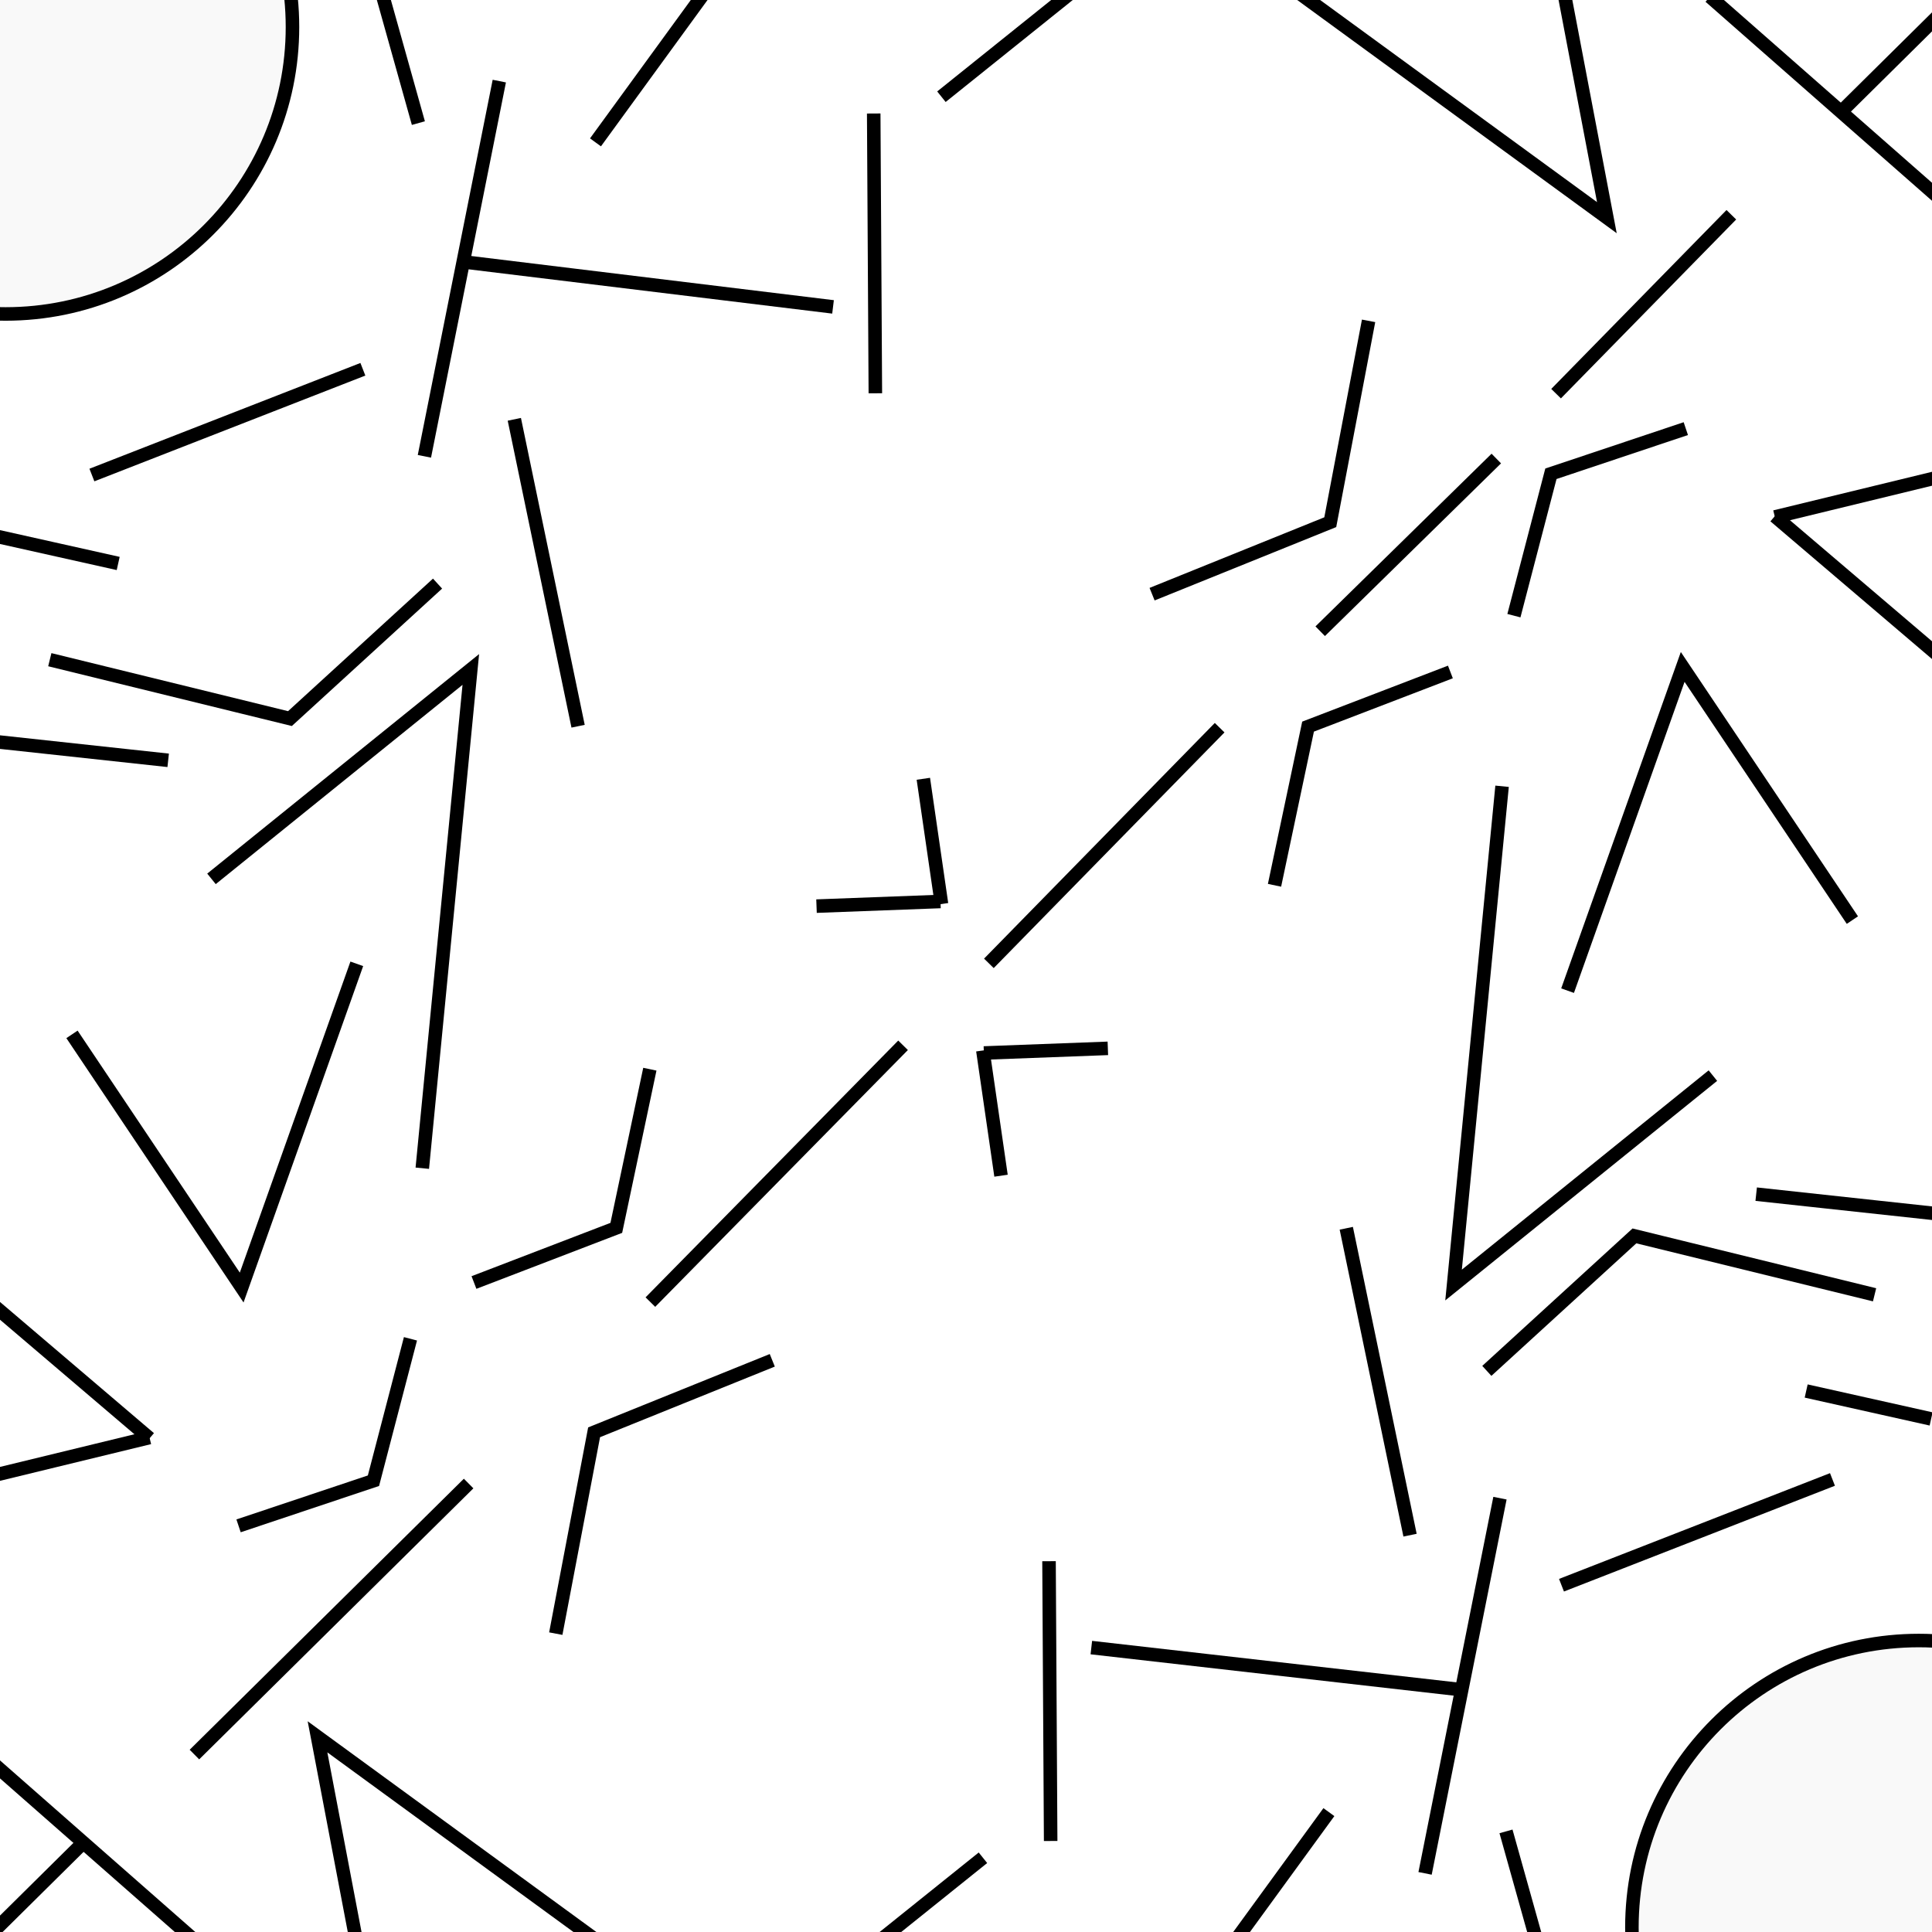
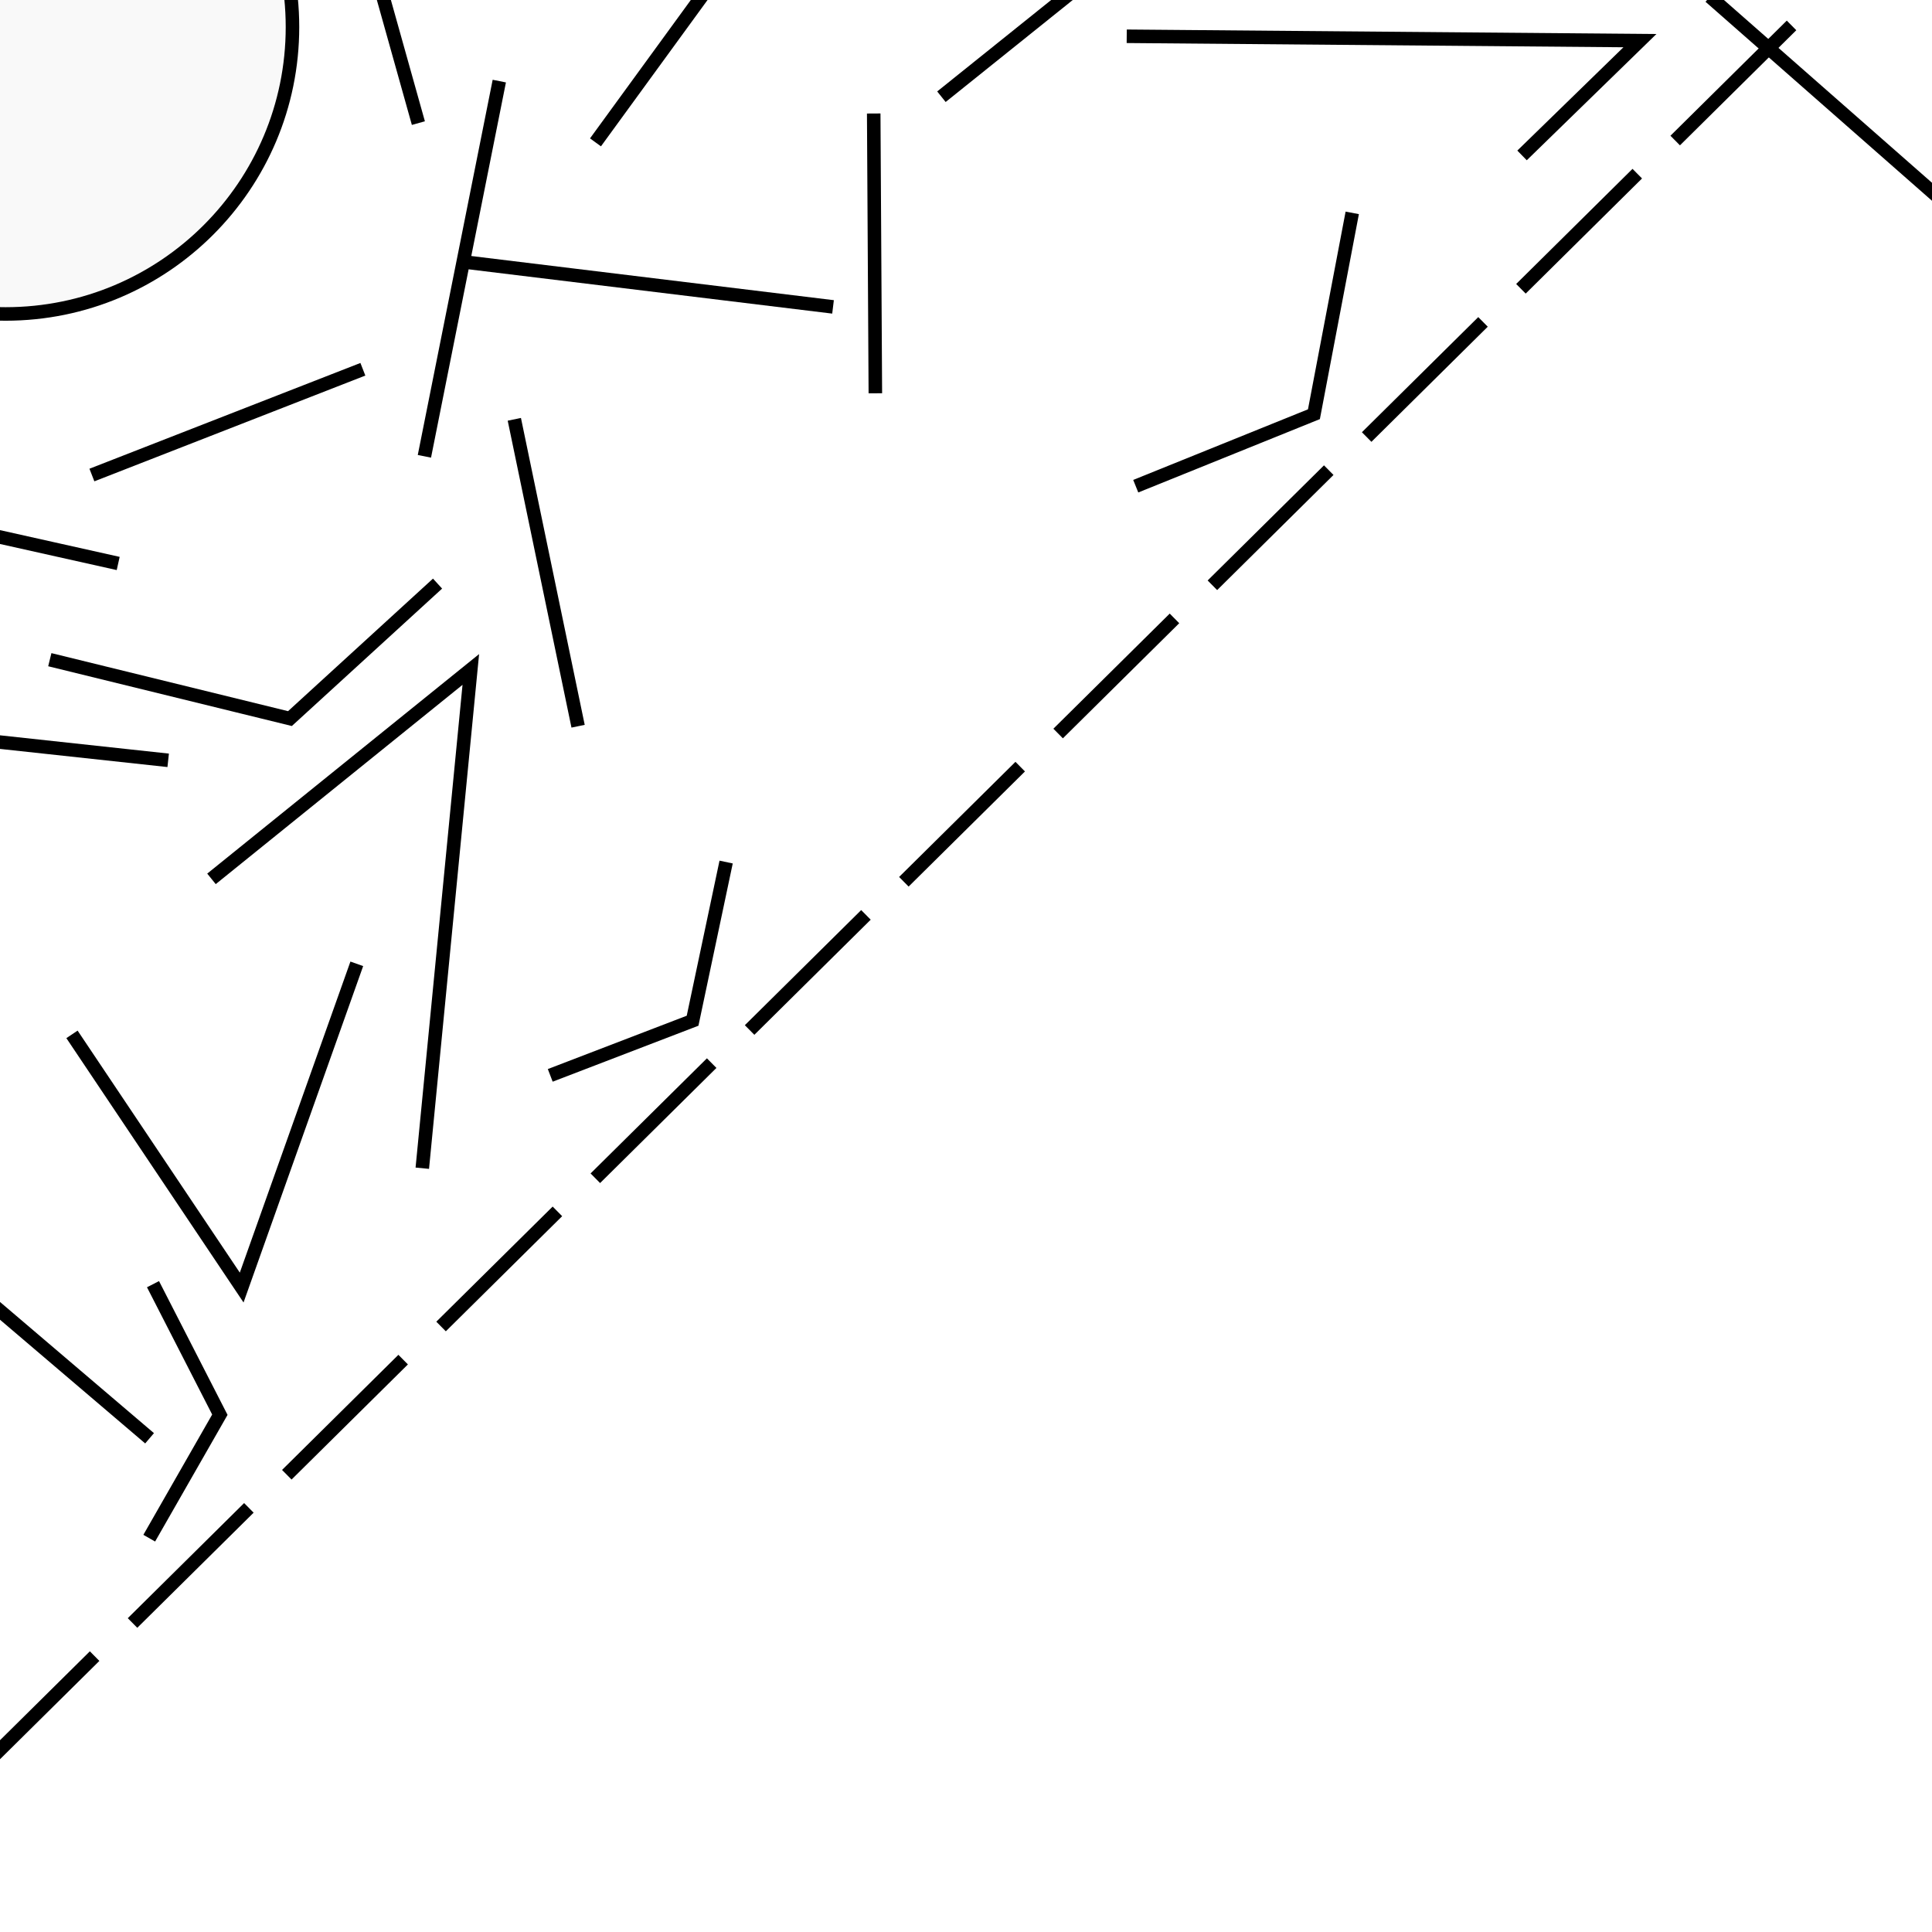
<svg xmlns="http://www.w3.org/2000/svg" width="1000" height="1000" viewBox="0 0 264.583 264.583" version="1.1" id="svg1">
  <defs id="defs1" />
  <g id="layer1">
    <path style="fill:none;fill-rule:evenodd;stroke:#000000;stroke-width:1.852;stroke-linecap:butt;stroke-linejoin:miter;stroke-dasharray:none;stroke-opacity:1" d="M 12.586,65.054 49.695,50.57" id="path1" />
    <circle style="fill:#f9f9f9;fill-rule:evenodd;stroke:#000000;stroke-width:1.852;stroke-linejoin:round;stroke-dasharray:none" id="path2" cx="0.762" cy="3.704" r="39.292" />
    <path style="fill:none;fill-rule:evenodd;stroke:#000000;stroke-width:1.852;stroke-linecap:butt;stroke-linejoin:miter;stroke-dasharray:none;stroke-opacity:1" d="M -0.923,73.342 16.186,77.166" id="path3" />
    <path style="fill:none;fill-rule:evenodd;stroke:#000000;stroke-width:1.852;stroke-linecap:butt;stroke-linejoin:miter;stroke-dasharray:none;stroke-opacity:1" d="M 51.778,-2.829 57.296,16.859" id="path4" />
    <path style="fill:none;fill-rule:evenodd;stroke:#000000;stroke-width:1.852;stroke-linecap:butt;stroke-linejoin:miter;stroke-dasharray:none;stroke-opacity:1" d="M 58.121,62.491 68.378,11.107" id="path5" />
    <path style="fill:none;fill-rule:evenodd;stroke:#000000;stroke-width:1.852;stroke-linecap:butt;stroke-linejoin:miter;stroke-dasharray:none;stroke-opacity:1" d="M 6.821,90.343 39.708,98.409 59.921,79.923" id="path6" />
    <path style="fill:none;fill-rule:evenodd;stroke:#000000;stroke-width:1.852;stroke-linecap:butt;stroke-linejoin:miter;stroke-dasharray:none;stroke-opacity:1" d="m 63.448,35.86 50.634,6.168" id="path7" />
    <path style="fill:none;fill-rule:evenodd;stroke:#000000;stroke-width:1.852;stroke-linecap:butt;stroke-linejoin:miter;stroke-dasharray:none;stroke-opacity:1" d="m -2.895,101.317 25.927,2.808" id="path9" />
    <path style="fill:none;fill-rule:evenodd;stroke:#000000;stroke-width:1.852;stroke-linecap:butt;stroke-linejoin:miter;stroke-dasharray:none;stroke-opacity:1" d="M 96.471,-0.99 81.55,19.496" id="path10" />
-     <path style="fill:none;fill-rule:evenodd;stroke:#000000;stroke-width:1.852;stroke-linecap:butt;stroke-linejoin:miter;stroke-dasharray:none;stroke-opacity:1" d="M 11.745,252.012 -4.187,267.778" id="path17" />
-     <path style="fill:none;fill-rule:evenodd;stroke:#000000;stroke-width:1.852;stroke-linecap:butt;stroke-linejoin:miter;stroke-dasharray:none;stroke-opacity:1" d="m 126.45,106.652 2.488,17.15" id="path18" />
-     <path style="fill:none;fill-rule:evenodd;stroke:#000000;stroke-width:1.852;stroke-linecap:butt;stroke-linejoin:miter;stroke-dasharray:none;stroke-opacity:1" d="m 111.82,124.092 16.978,-0.637" id="path19" />
-     <path style="fill:none;fill-rule:evenodd;stroke:#000000;stroke-width:1.852;stroke-linecap:butt;stroke-linejoin:miter;stroke-dasharray:none;stroke-opacity:1" d="m 187.425,43.94 -5.248,27.573 -24.401,9.858" id="path20" />
-     <path style="fill:none;fill-rule:evenodd;stroke:#000000;stroke-width:1.852;stroke-linecap:butt;stroke-linejoin:miter;stroke-dasharray:none;stroke-opacity:1" d="m 88.996,146.423 -4.594,21.73 -19.493,7.484" id="path21" />
-     <path style="fill:none;fill-rule:evenodd;stroke:#000000;stroke-width:1.852;stroke-linecap:butt;stroke-linejoin:miter;stroke-dasharray:none;stroke-opacity:1" d="m 56.212,183.347 -5.068,19.433 -18.474,6.182" id="path22" />
-     <path style="fill:none;fill-rule:evenodd;stroke:#000000;stroke-width:1.852;stroke-linecap:butt;stroke-linejoin:miter;stroke-dasharray:none;stroke-opacity:1" d="m -10.87,204.485 31.345,-7.617" id="path23" />
+     <path style="fill:none;fill-rule:evenodd;stroke:#000000;stroke-width:1.852;stroke-linecap:butt;stroke-linejoin:miter;stroke-dasharray:none;stroke-opacity:1" d="m 185.187,29.153 -5.248,27.573 -24.401,9.858" id="path20" />
+     <path style="fill:none;fill-rule:evenodd;stroke:#000000;stroke-width:1.852;stroke-linecap:butt;stroke-linejoin:miter;stroke-dasharray:none;stroke-opacity:1" d="m 99.442,118.056 -4.594,21.73 -19.493,7.484" id="path21" />
+     <path style="fill:none;fill-rule:evenodd;stroke:#000000;stroke-width:1.852;stroke-linecap:butt;stroke-linejoin:miter;stroke-dasharray:none;stroke-opacity:1" d="m 20.954,175.865 9.155,17.875 -9.671,16.91" id="path22" />
    <path style="fill:none;fill-rule:evenodd;stroke:#000000;stroke-width:1.852;stroke-linecap:butt;stroke-linejoin:miter;stroke-dasharray:none;stroke-opacity:1" d="m 9.858,141.656 23.239,34.672 v 0 l 15.765,-44.334" id="path24" />
    <path style="fill:none;fill-rule:evenodd;stroke:#000000;stroke-width:1.852;stroke-linecap:butt;stroke-linejoin:miter;stroke-dasharray:none;stroke-opacity:1" d="M 28.962,120.359 64.477,91.68 57.833,159.985" id="path25" />
    <path style="fill:none;fill-rule:evenodd;stroke:#000000;stroke-width:1.852;stroke-linecap:butt;stroke-linejoin:miter;stroke-dasharray:none;stroke-opacity:1" d="M 119.877,53.86 119.653,15.543" id="path27" />
    <path style="fill:none;fill-rule:evenodd;stroke:#000000;stroke-width:1.852;stroke-linecap:butt;stroke-linejoin:miter;stroke-dasharray:none;stroke-opacity:1" d="M 146.616,-0.949 128.926,13.246" id="path28" />
-     <path style="fill:none;fill-rule:evenodd;stroke:#000000;stroke-width:1.852;stroke-linecap:butt;stroke-linejoin:miter;stroke-dasharray:none;stroke-opacity:1" d="m 213.711,-3.535 6.345,33.343 -45.048,-32.881" id="path30" />
+     <path style="fill:none;fill-rule:evenodd;stroke:#000000;stroke-width:1.852;stroke-linecap:butt;stroke-linejoin:miter;stroke-dasharray:none;stroke-opacity:1" d="M 208.441,21.285 224.583,5.566 154.302,4.967" id="path30" />
    <path style="fill:none;fill-rule:evenodd;stroke:#000000;stroke-width:1.852;stroke-linecap:butt;stroke-linejoin:miter;stroke-dasharray:none;stroke-opacity:1" d="M 20.484,196.97 -7.35,173.253" id="path31" />
    <path style="fill:none;fill-rule:evenodd;stroke:#000000;stroke-width:1.852;stroke-linecap:butt;stroke-linejoin:miter;stroke-dasharray:none;stroke-opacity:1" d="M 234.177,-0.451 266.078,27.577" id="path33" />
    <path style="fill:none;fill-rule:evenodd;stroke:#000000;stroke-width:1.852;stroke-linecap:butt;stroke-linejoin:miter;stroke-dasharray:none;stroke-opacity:1" d="m 70.436,57.424 8.732,42.03" id="path34" />
-     <path style="fill:none;fill-rule:evenodd;stroke:#000000;stroke-width:1.852;stroke-linecap:butt;stroke-linejoin:miter;stroke-dasharray:none;stroke-opacity:1" d="M 250.952,202.607 213.843,217.092" id="path35" />
-     <circle style="fill:#f9f9f9;fill-rule:evenodd;stroke:#000000;stroke-width:1.852;stroke-linejoin:round;stroke-dasharray:none" id="circle35" cx="-262.777" cy="-263.958" r="39.292" transform="scale(-1)" />
-     <path style="fill:none;fill-rule:evenodd;stroke:#000000;stroke-width:1.852;stroke-linecap:butt;stroke-linejoin:miter;stroke-dasharray:none;stroke-opacity:1" d="m 264.461,194.32 -17.109,-3.824" id="path36" />
-     <path style="fill:none;fill-rule:evenodd;stroke:#000000;stroke-width:1.852;stroke-linecap:butt;stroke-linejoin:miter;stroke-dasharray:none;stroke-opacity:1" d="m 211.76,270.491 -5.518,-19.688" id="path37" />
-     <path style="fill:none;fill-rule:evenodd;stroke:#000000;stroke-width:1.852;stroke-linecap:butt;stroke-linejoin:miter;stroke-dasharray:none;stroke-opacity:1" d="m 205.417,205.17 -10.257,51.384" id="path38" />
-     <path style="fill:none;fill-rule:evenodd;stroke:#000000;stroke-width:1.852;stroke-linecap:butt;stroke-linejoin:miter;stroke-dasharray:none;stroke-opacity:1" d="m 256.718,177.319 -32.887,-8.066 -20.213,18.486" id="path39" />
-     <path style="fill:none;fill-rule:evenodd;stroke:#000000;stroke-width:1.852;stroke-linecap:butt;stroke-linejoin:miter;stroke-dasharray:none;stroke-opacity:1" d="m 200.139,231.404 -50.683,-5.771" id="path40" />
-     <path style="fill:none;fill-rule:evenodd;stroke:#000000;stroke-width:1.852;stroke-linecap:butt;stroke-linejoin:miter;stroke-dasharray:none;stroke-opacity:1" d="m 266.433,166.345 -25.927,-2.808" id="path41" />
-     <path style="fill:none;fill-rule:evenodd;stroke:#000000;stroke-width:1.852;stroke-linecap:butt;stroke-linejoin:miter;stroke-dasharray:none;stroke-opacity:1" d="M 167.067,268.651 181.988,248.166" id="path42" />
-     <path style="fill:none;fill-rule:evenodd;stroke:#000000;stroke-width:1.852;stroke-linecap:butt;stroke-linejoin:miter;stroke-dasharray:none;stroke-opacity:1" d="m 26.626,240.283 37.551,-37.117" id="path43" />
-     <path style="fill:none;fill-rule:evenodd;stroke:#000000;stroke-width:1.852;stroke-linecap:butt;stroke-linejoin:miter;stroke-dasharray:none;stroke-opacity:1" d="M 89.069,178.319 123.672,143.15" id="path44" />
-     <path style="fill:none;fill-rule:evenodd;stroke:#000000;stroke-width:1.852;stroke-linecap:butt;stroke-linejoin:miter;stroke-dasharray:none;stroke-opacity:1" d="M 135.425,131.929 167.027,99.655" id="path45" />
-     <path style="fill:none;fill-rule:evenodd;stroke:#000000;stroke-width:1.852;stroke-linecap:butt;stroke-linejoin:miter;stroke-dasharray:none;stroke-opacity:1" d="m 180.799,86.445 24.116,-23.649" id="path46" />
-     <path style="fill:none;fill-rule:evenodd;stroke:#000000;stroke-width:1.852;stroke-linecap:butt;stroke-linejoin:miter;stroke-dasharray:none;stroke-opacity:1" d="M 213.101,53.911 237.103,29.411" id="path47" />
-     <path style="fill:none;fill-rule:evenodd;stroke:#000000;stroke-width:1.852;stroke-linecap:butt;stroke-linejoin:miter;stroke-dasharray:none;stroke-opacity:1" d="M 251.793,15.65 267.726,-0.116" id="path48" />
-     <path style="fill:none;fill-rule:evenodd;stroke:#000000;stroke-width:1.852;stroke-linecap:butt;stroke-linejoin:miter;stroke-dasharray:none;stroke-opacity:1" d="m 137.088,161.01 -2.488,-17.15" id="path49" />
-     <path style="fill:none;fill-rule:evenodd;stroke:#000000;stroke-width:1.852;stroke-linecap:butt;stroke-linejoin:miter;stroke-dasharray:none;stroke-opacity:1" d="m 151.718,143.569 -16.978,0.637" id="path50" />
-     <path style="fill:none;fill-rule:evenodd;stroke:#000000;stroke-width:1.852;stroke-linecap:butt;stroke-linejoin:miter;stroke-dasharray:none;stroke-opacity:1" d="m 76.113,223.722 5.248,-27.573 24.401,-9.858" id="path51" />
-     <path style="fill:none;fill-rule:evenodd;stroke:#000000;stroke-width:1.852;stroke-linecap:butt;stroke-linejoin:miter;stroke-dasharray:none;stroke-opacity:1" d="m 174.542,121.239 4.594,-21.73 19.493,-7.484" id="path52" />
-     <path style="fill:none;fill-rule:evenodd;stroke:#000000;stroke-width:1.852;stroke-linecap:butt;stroke-linejoin:miter;stroke-dasharray:none;stroke-opacity:1" d="m 207.326,84.315 5.068,-19.433 18.474,-6.182" id="path53" />
-     <path style="fill:none;fill-rule:evenodd;stroke:#000000;stroke-width:1.852;stroke-linecap:butt;stroke-linejoin:miter;stroke-dasharray:none;stroke-opacity:1" d="m 274.408,63.177 -31.345,7.617" id="path54" />
-     <path style="fill:none;fill-rule:evenodd;stroke:#000000;stroke-width:1.852;stroke-linecap:butt;stroke-linejoin:miter;stroke-dasharray:none;stroke-opacity:1" d="M 253.68,126.006 230.441,91.334 v 0 l -15.765,44.334" id="path55" />
-     <path style="fill:none;fill-rule:evenodd;stroke:#000000;stroke-width:1.852;stroke-linecap:butt;stroke-linejoin:miter;stroke-dasharray:none;stroke-opacity:1" d="m 234.577,147.303 -35.515,28.679 6.644,-68.305" id="path56" />
-     <path style="fill:none;fill-rule:evenodd;stroke:#000000;stroke-width:1.852;stroke-linecap:butt;stroke-linejoin:miter;stroke-dasharray:none;stroke-opacity:1" d="m 143.661,213.802 0.224,38.317" id="path57" />
-     <path style="fill:none;fill-rule:evenodd;stroke:#000000;stroke-width:1.852;stroke-linecap:butt;stroke-linejoin:miter;stroke-dasharray:none;stroke-opacity:1" d="M 116.923,268.611 134.612,254.416" id="path58" />
-     <path style="fill:none;fill-rule:evenodd;stroke:#000000;stroke-width:1.852;stroke-linecap:butt;stroke-linejoin:miter;stroke-dasharray:none;stroke-opacity:1" d="m 49.828,271.197 -6.345,-33.343 45.048,32.881" id="path59" />
-     <path style="fill:none;fill-rule:evenodd;stroke:#000000;stroke-width:1.852;stroke-linecap:butt;stroke-linejoin:miter;stroke-dasharray:none;stroke-opacity:1" d="m 243.055,70.692 27.834,23.717" id="path60" />
-     <path style="fill:none;fill-rule:evenodd;stroke:#000000;stroke-width:1.852;stroke-linecap:butt;stroke-linejoin:miter;stroke-dasharray:none;stroke-opacity:1" d="M 29.361,268.113 -2.54,240.084" id="path61" />
-     <path style="fill:none;fill-rule:evenodd;stroke:#000000;stroke-width:1.852;stroke-linecap:butt;stroke-linejoin:miter;stroke-dasharray:none;stroke-opacity:1" d="m 193.102,210.238 -8.732,-42.03" id="path62" />
+     <path style="fill:none;fill-rule:evenodd;stroke:#000000;stroke-width:1.852;stroke-linecap:butt;stroke-linejoin:miter;stroke-dasharray:none;stroke-opacity:1" d="M 229.414,19.247 245.347,3.481" id="path8" />
+     <path style="fill:none;fill-rule:evenodd;stroke:#000000;stroke-width:1.852;stroke-linecap:butt;stroke-linejoin:miter;stroke-dasharray:none;stroke-opacity:1" d="m 208.288,39.548 15.933,-15.766" id="path11" />
+     <path style="fill:none;fill-rule:evenodd;stroke:#000000;stroke-width:1.852;stroke-linecap:butt;stroke-linejoin:miter;stroke-dasharray:none;stroke-opacity:1" d="m 187.162,59.85 15.933,-15.766" id="path12" />
+     <path style="fill:none;fill-rule:evenodd;stroke:#000000;stroke-width:1.852;stroke-linecap:butt;stroke-linejoin:miter;stroke-dasharray:none;stroke-opacity:1" d="m 166.035,80.152 15.933,-15.766" id="path13" />
+     <path style="fill:none;fill-rule:evenodd;stroke:#000000;stroke-width:1.852;stroke-linecap:butt;stroke-linejoin:miter;stroke-dasharray:none;stroke-opacity:1" d="M 144.909,100.454 160.842,84.688" id="path14" />
+     <path style="fill:none;fill-rule:evenodd;stroke:#000000;stroke-width:1.852;stroke-linecap:butt;stroke-linejoin:miter;stroke-dasharray:none;stroke-opacity:1" d="m 123.782,120.756 15.933,-15.766" id="path15" />
+     <path style="fill:none;fill-rule:evenodd;stroke:#000000;stroke-width:1.852;stroke-linecap:butt;stroke-linejoin:miter;stroke-dasharray:none;stroke-opacity:1" d="m 102.656,141.057 15.933,-15.766" id="path16" />
+     <path style="fill:none;fill-rule:evenodd;stroke:#000000;stroke-width:1.852;stroke-linecap:butt;stroke-linejoin:miter;stroke-dasharray:none;stroke-opacity:1" d="M 81.53,161.359 97.462,145.593" id="path17" />
+     <path style="fill:none;fill-rule:evenodd;stroke:#000000;stroke-width:1.852;stroke-linecap:butt;stroke-linejoin:miter;stroke-dasharray:none;stroke-opacity:1" d="m 60.403,181.661 15.933,-15.766" id="path18" />
+     <path style="fill:none;fill-rule:evenodd;stroke:#000000;stroke-width:1.852;stroke-linecap:butt;stroke-linejoin:miter;stroke-dasharray:none;stroke-opacity:1" d="m 39.277,201.963 15.933,-15.766" id="path19" />
+     <path style="fill:none;fill-rule:evenodd;stroke:#000000;stroke-width:1.852;stroke-linecap:butt;stroke-linejoin:miter;stroke-dasharray:none;stroke-opacity:1" d="M 18.15,222.265 34.083,206.499" id="path26" />
+     <path style="fill:none;fill-rule:evenodd;stroke:#000000;stroke-width:1.852;stroke-linecap:butt;stroke-linejoin:miter;stroke-dasharray:none;stroke-opacity:1" d="M -2.976,242.567 12.957,226.801" id="path29" />
  </g>
</svg>
